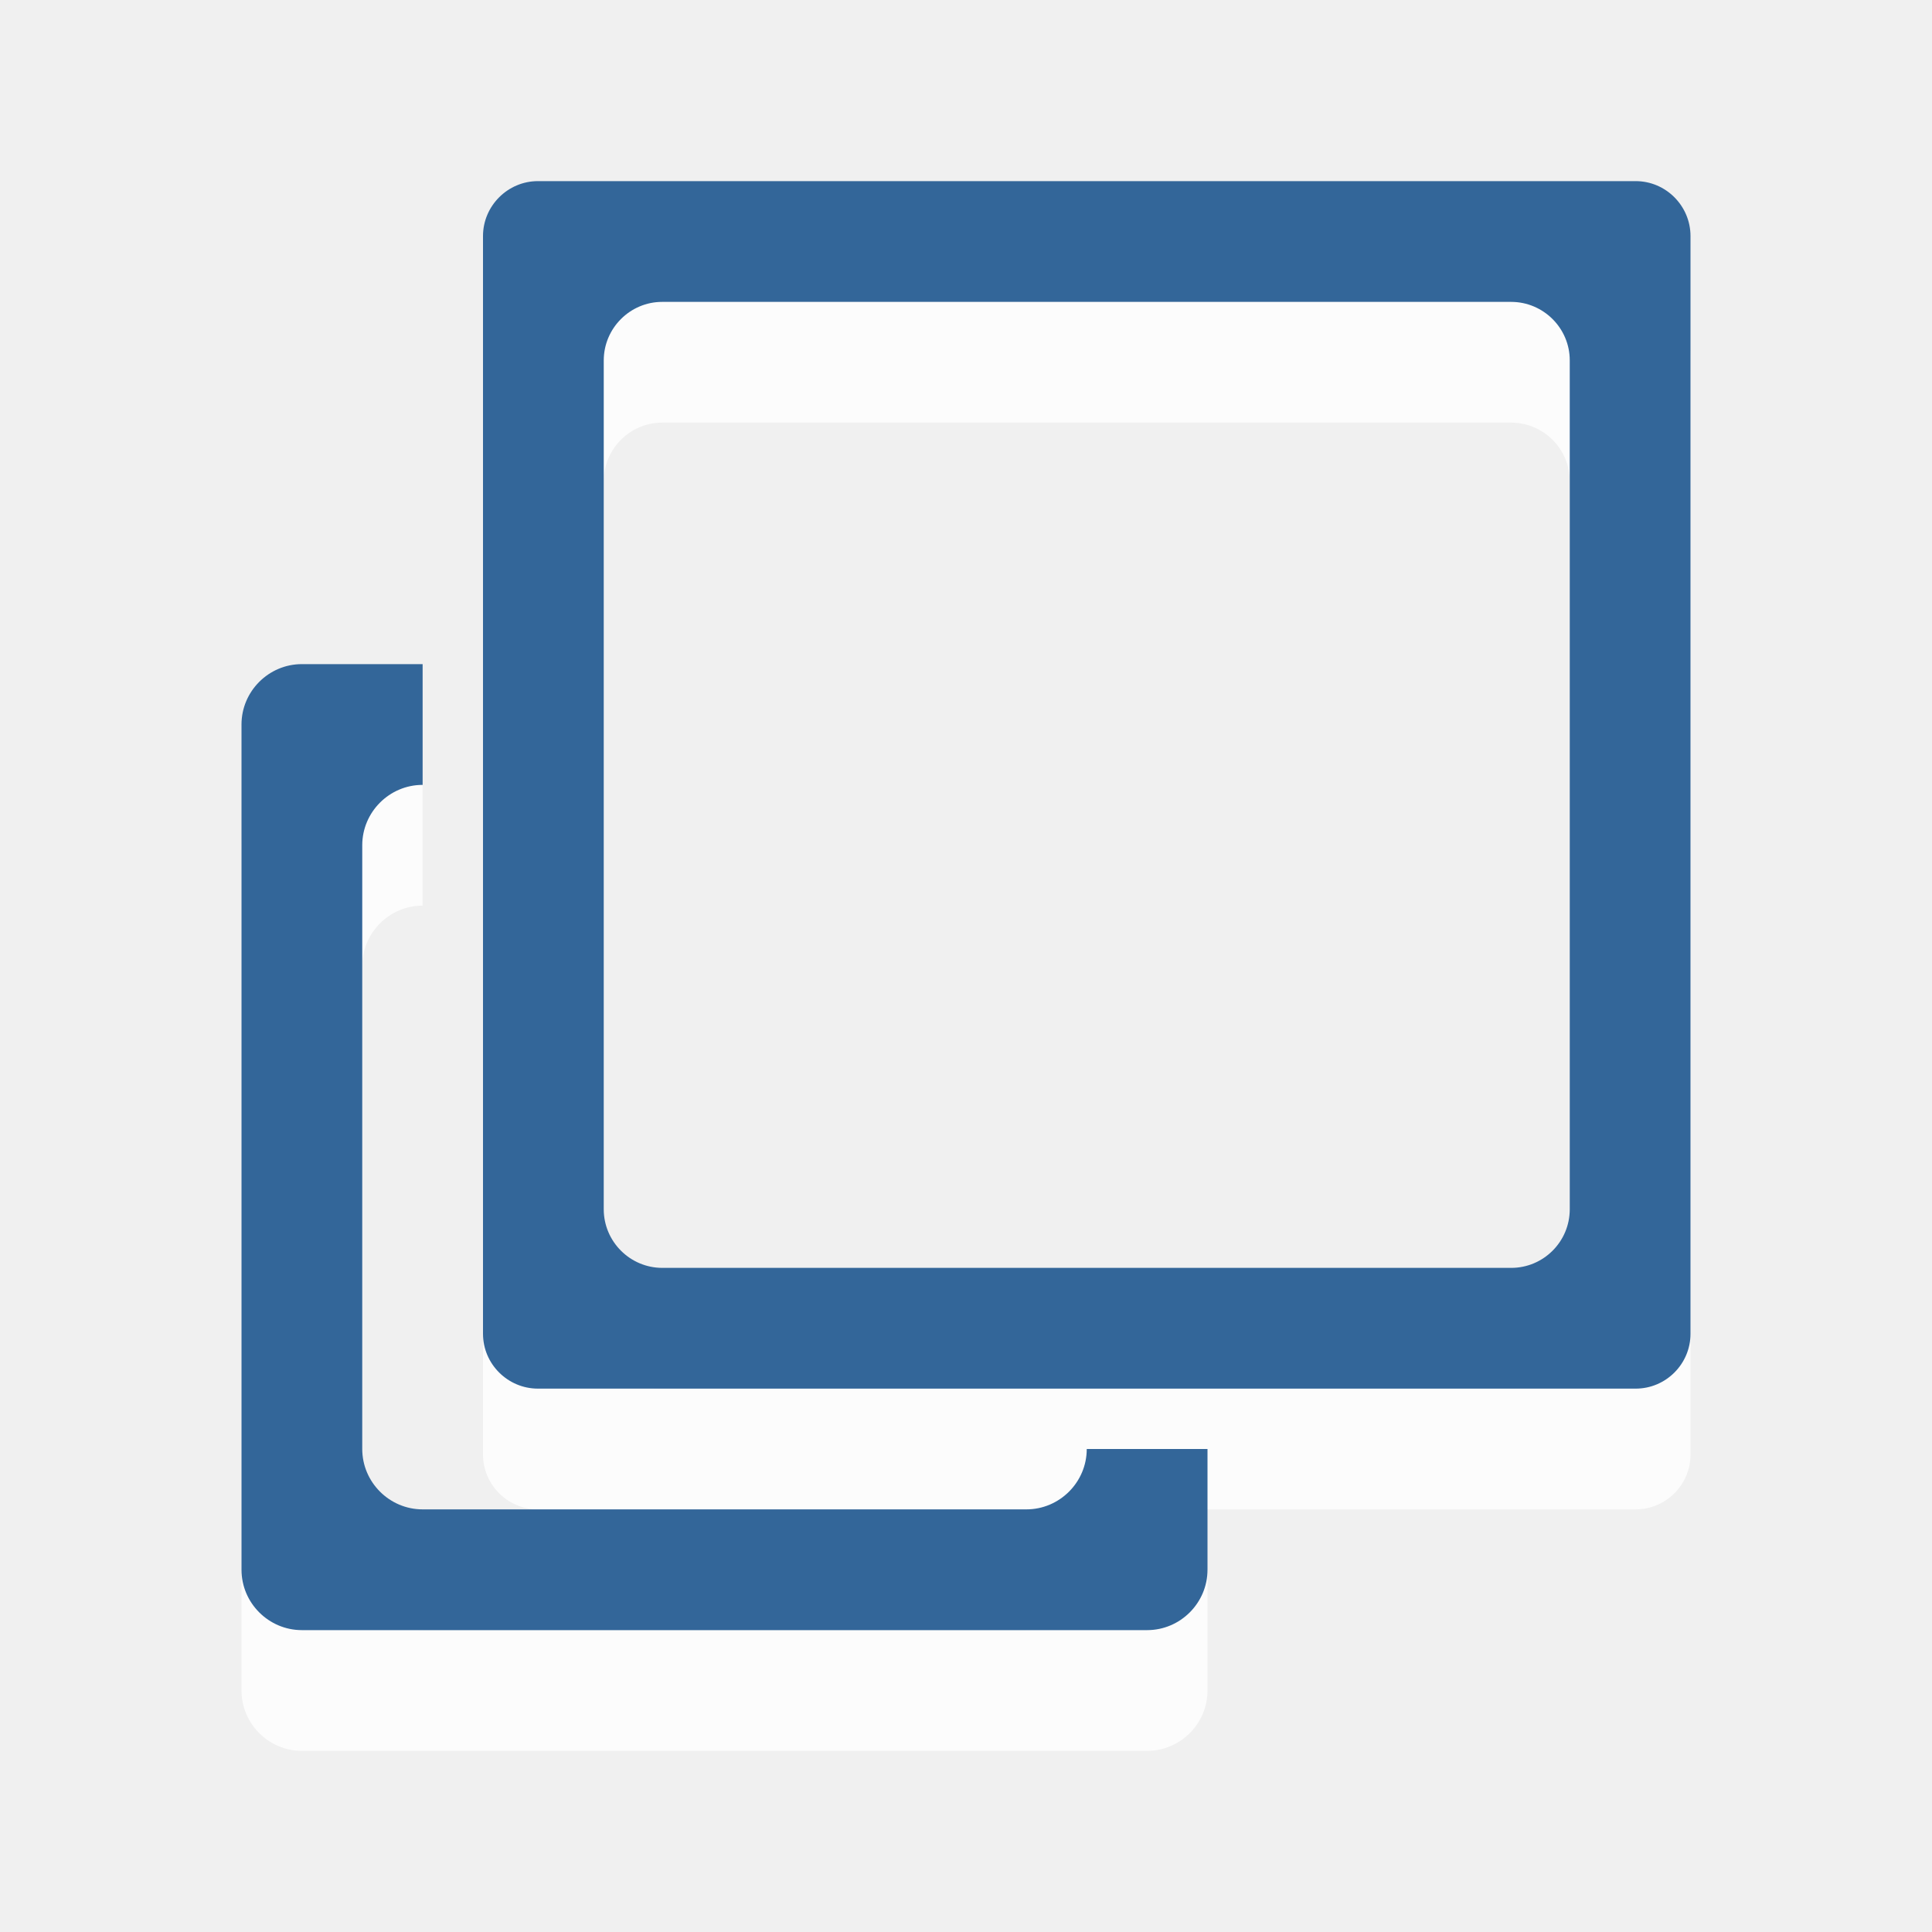
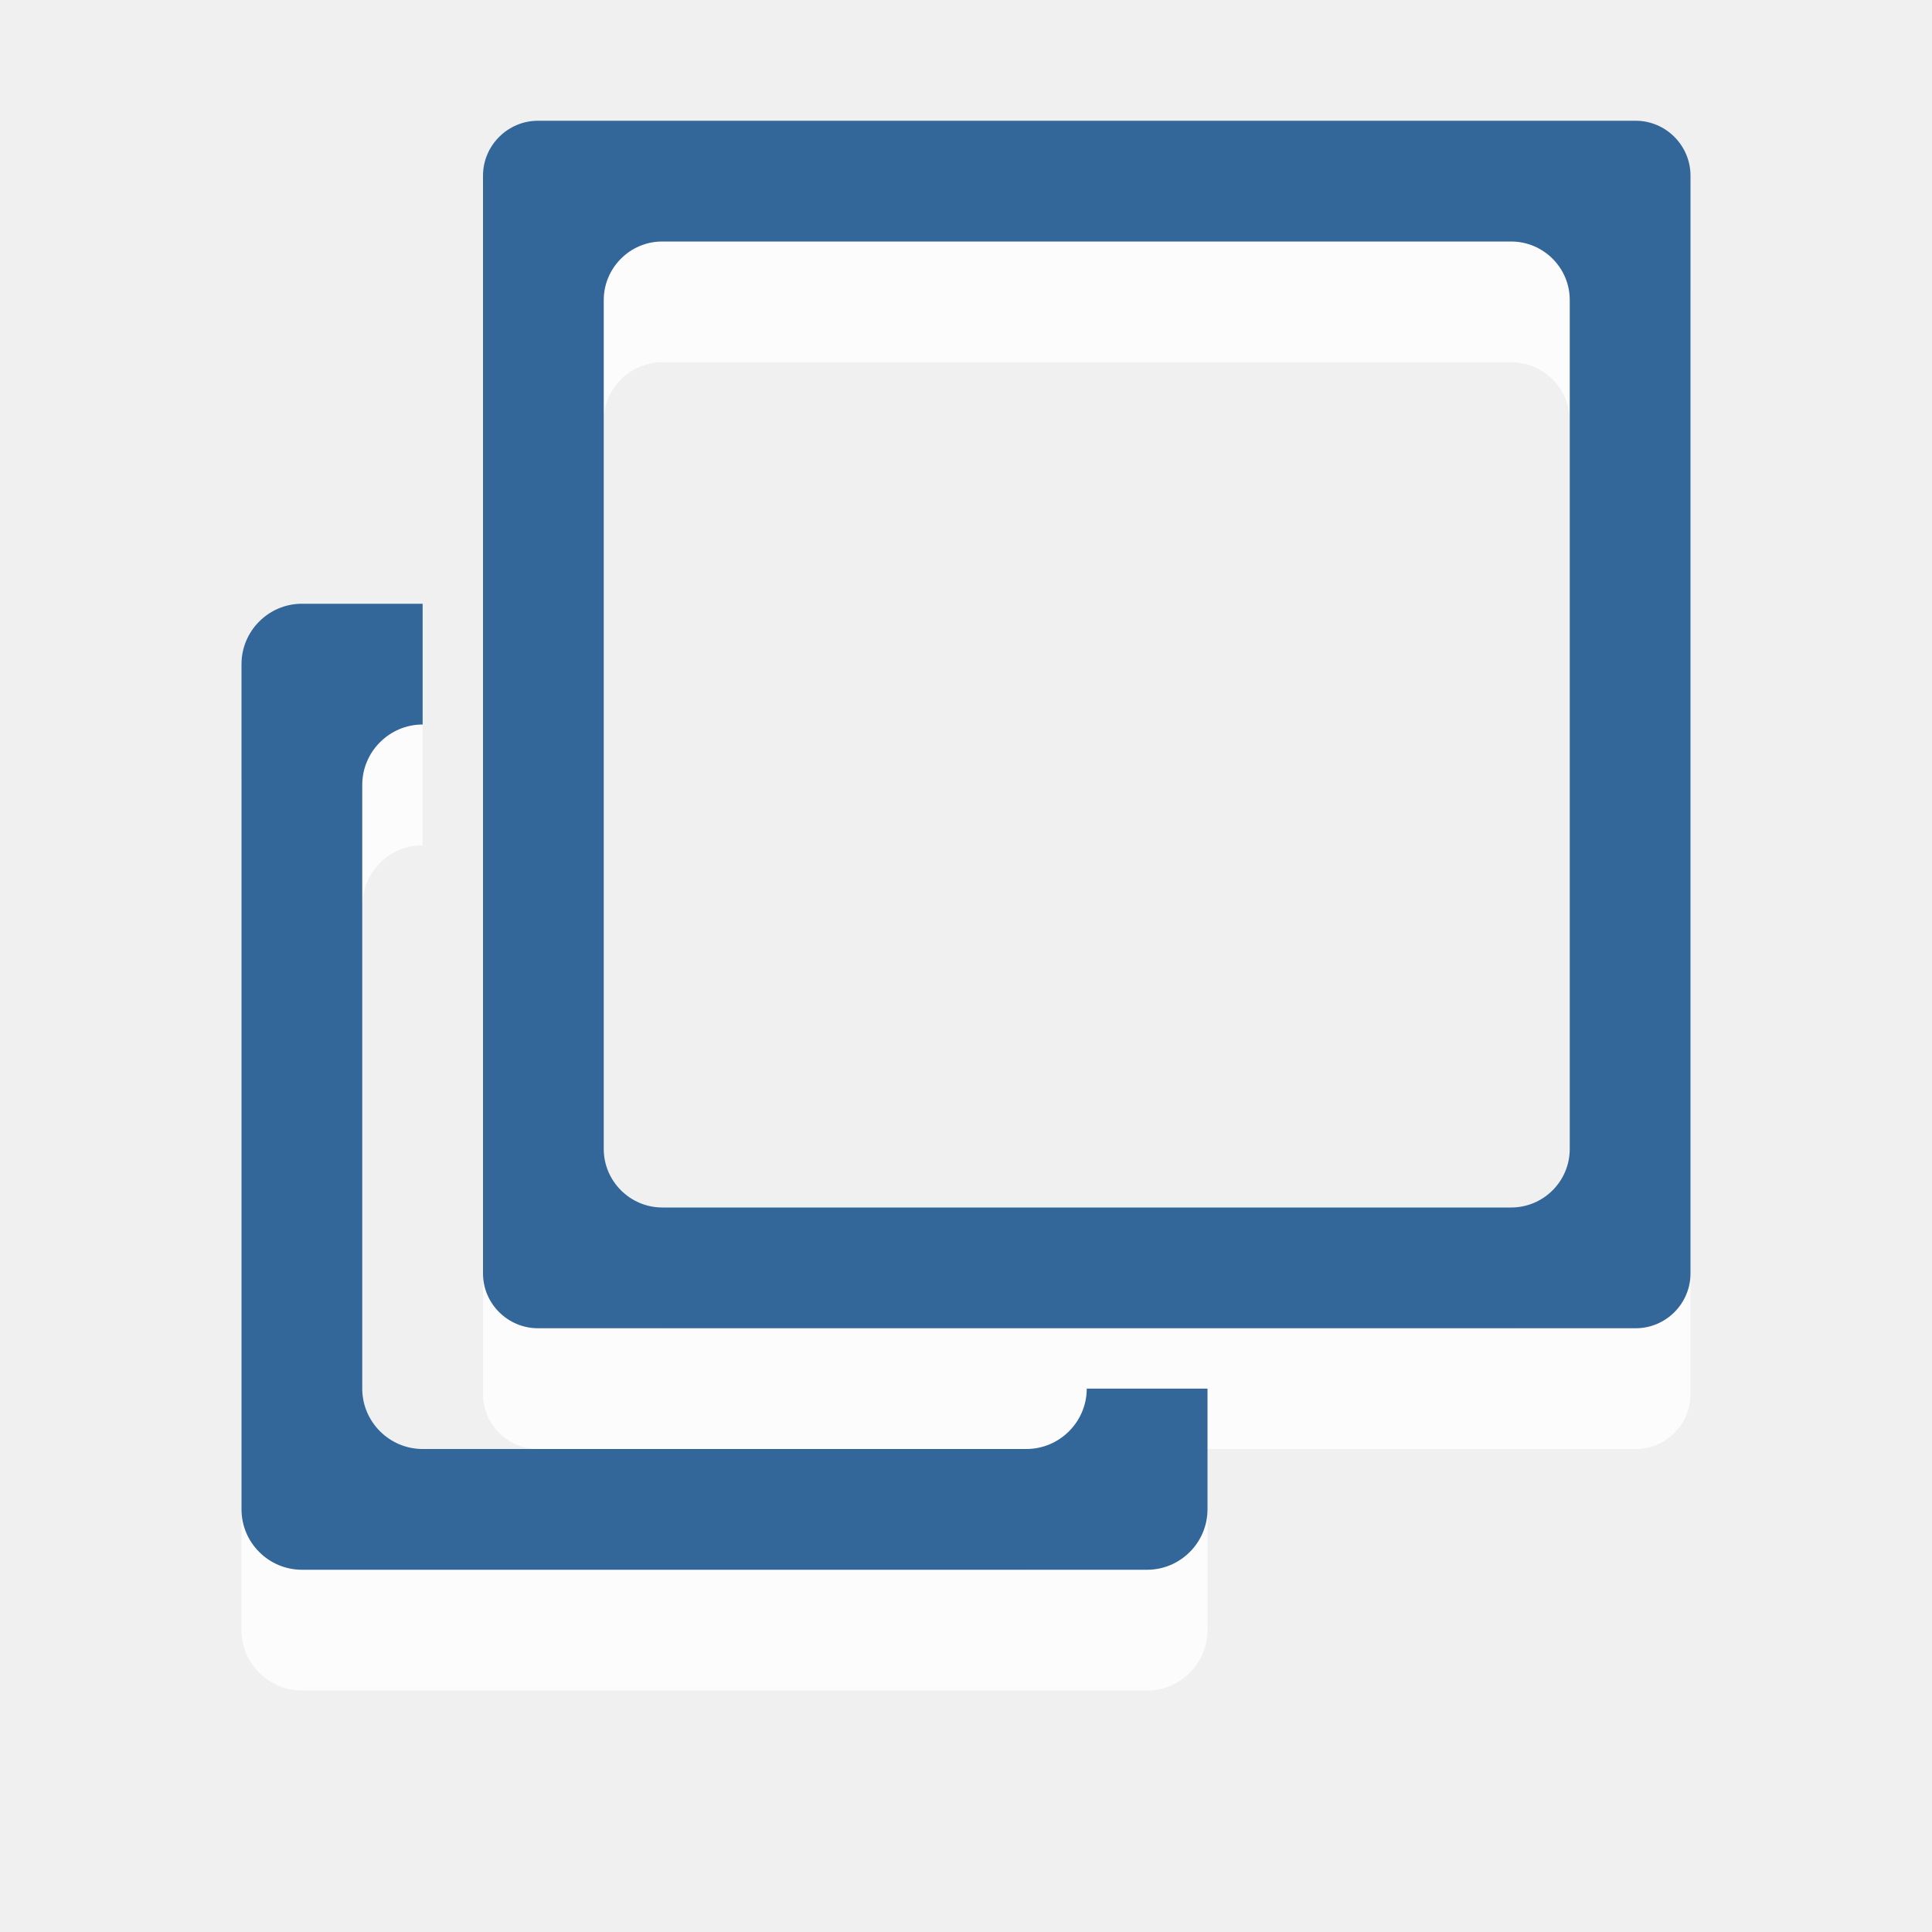
<svg xmlns="http://www.w3.org/2000/svg" version="1.1" id="Ebene_1" x="0px" y="0px" width="16px" height="16px" viewBox="0 0 16 16" enable-background="new 0 0 16 16" xml:space="preserve">
  <defs>
    <style type="text/css">
			
				.surface { fill: #369; }
				.shadow { fill: #fff; }
			
		</style>
  </defs>
-   <g id="IconExternalLink">
+   <g id="IconExternalLink" transform="translate(0 -0.5)">
    <g>
      <path id="LargeSquare2" class="shadow" opacity=".8" d="M4.455,2.5C4.205,2.5,4,2.705,4,2.955v9.091c0,0.25,0.205,0.454,0.455,0.454h9.091     c0.25,0,0.454-0.204,0.454-0.454V2.955c0-0.25-0.204-0.455-0.454-0.455H4.455z M13,11.015c0,0.268-0.218,0.485-0.485,0.485h-7.03     C5.218,11.5,5,11.282,5,11.015v-7.03C5,3.718,5.218,3.5,5.484,3.5h7.03C12.782,3.5,13,3.718,13,3.984V11.015z" />
      <path id="SmallSquare2" class="shadow" opacity=".8" d="M9,13c0,0.275-0.225,0.5-0.5,0.5h-5C3.225,13.5,3,13.275,3,13V8     c0-0.275,0.225-0.5,0.5-0.5v-1h-1C2.225,6.5,2,6.725,2,7v7c0,0.275,0.225,0.5,0.5,0.5h7c0.275,0,0.5-0.225,0.5-0.5v-1H9z" />
    </g>
    <g>
      <path id="LargeSquare1" class="surface" d="M4.455,1.5C4.205,1.5,4,1.705,4,1.955v9.091c0,0.25,0.205,0.454,0.455,0.454h9.091     c0.25,0,0.454-0.204,0.454-0.454V1.955c0-0.25-0.204-0.455-0.454-0.455H4.455z M13,10.015c0,0.268-0.218,0.485-0.485,0.485h-7.03     C5.218,10.5,5,10.282,5,10.015v-7.03C5,2.718,5.218,2.5,5.484,2.5h7.03C12.782,2.5,13,2.718,13,2.984V10.015z" />
      <path id="SmallSquare1" class="surface" d="M9,12c0,0.275-0.225,0.5-0.5,0.5h-5C3.225,12.5,3,12.275,3,12V7     c0-0.275,0.225-0.5,0.5-0.5v-1h-1C2.225,5.5,2,5.725,2,6v7c0,0.275,0.225,0.5,0.5,0.5h7c0.275,0,0.5-0.225,0.5-0.5v-1H9z" />
    </g>
  </g>
</svg>
